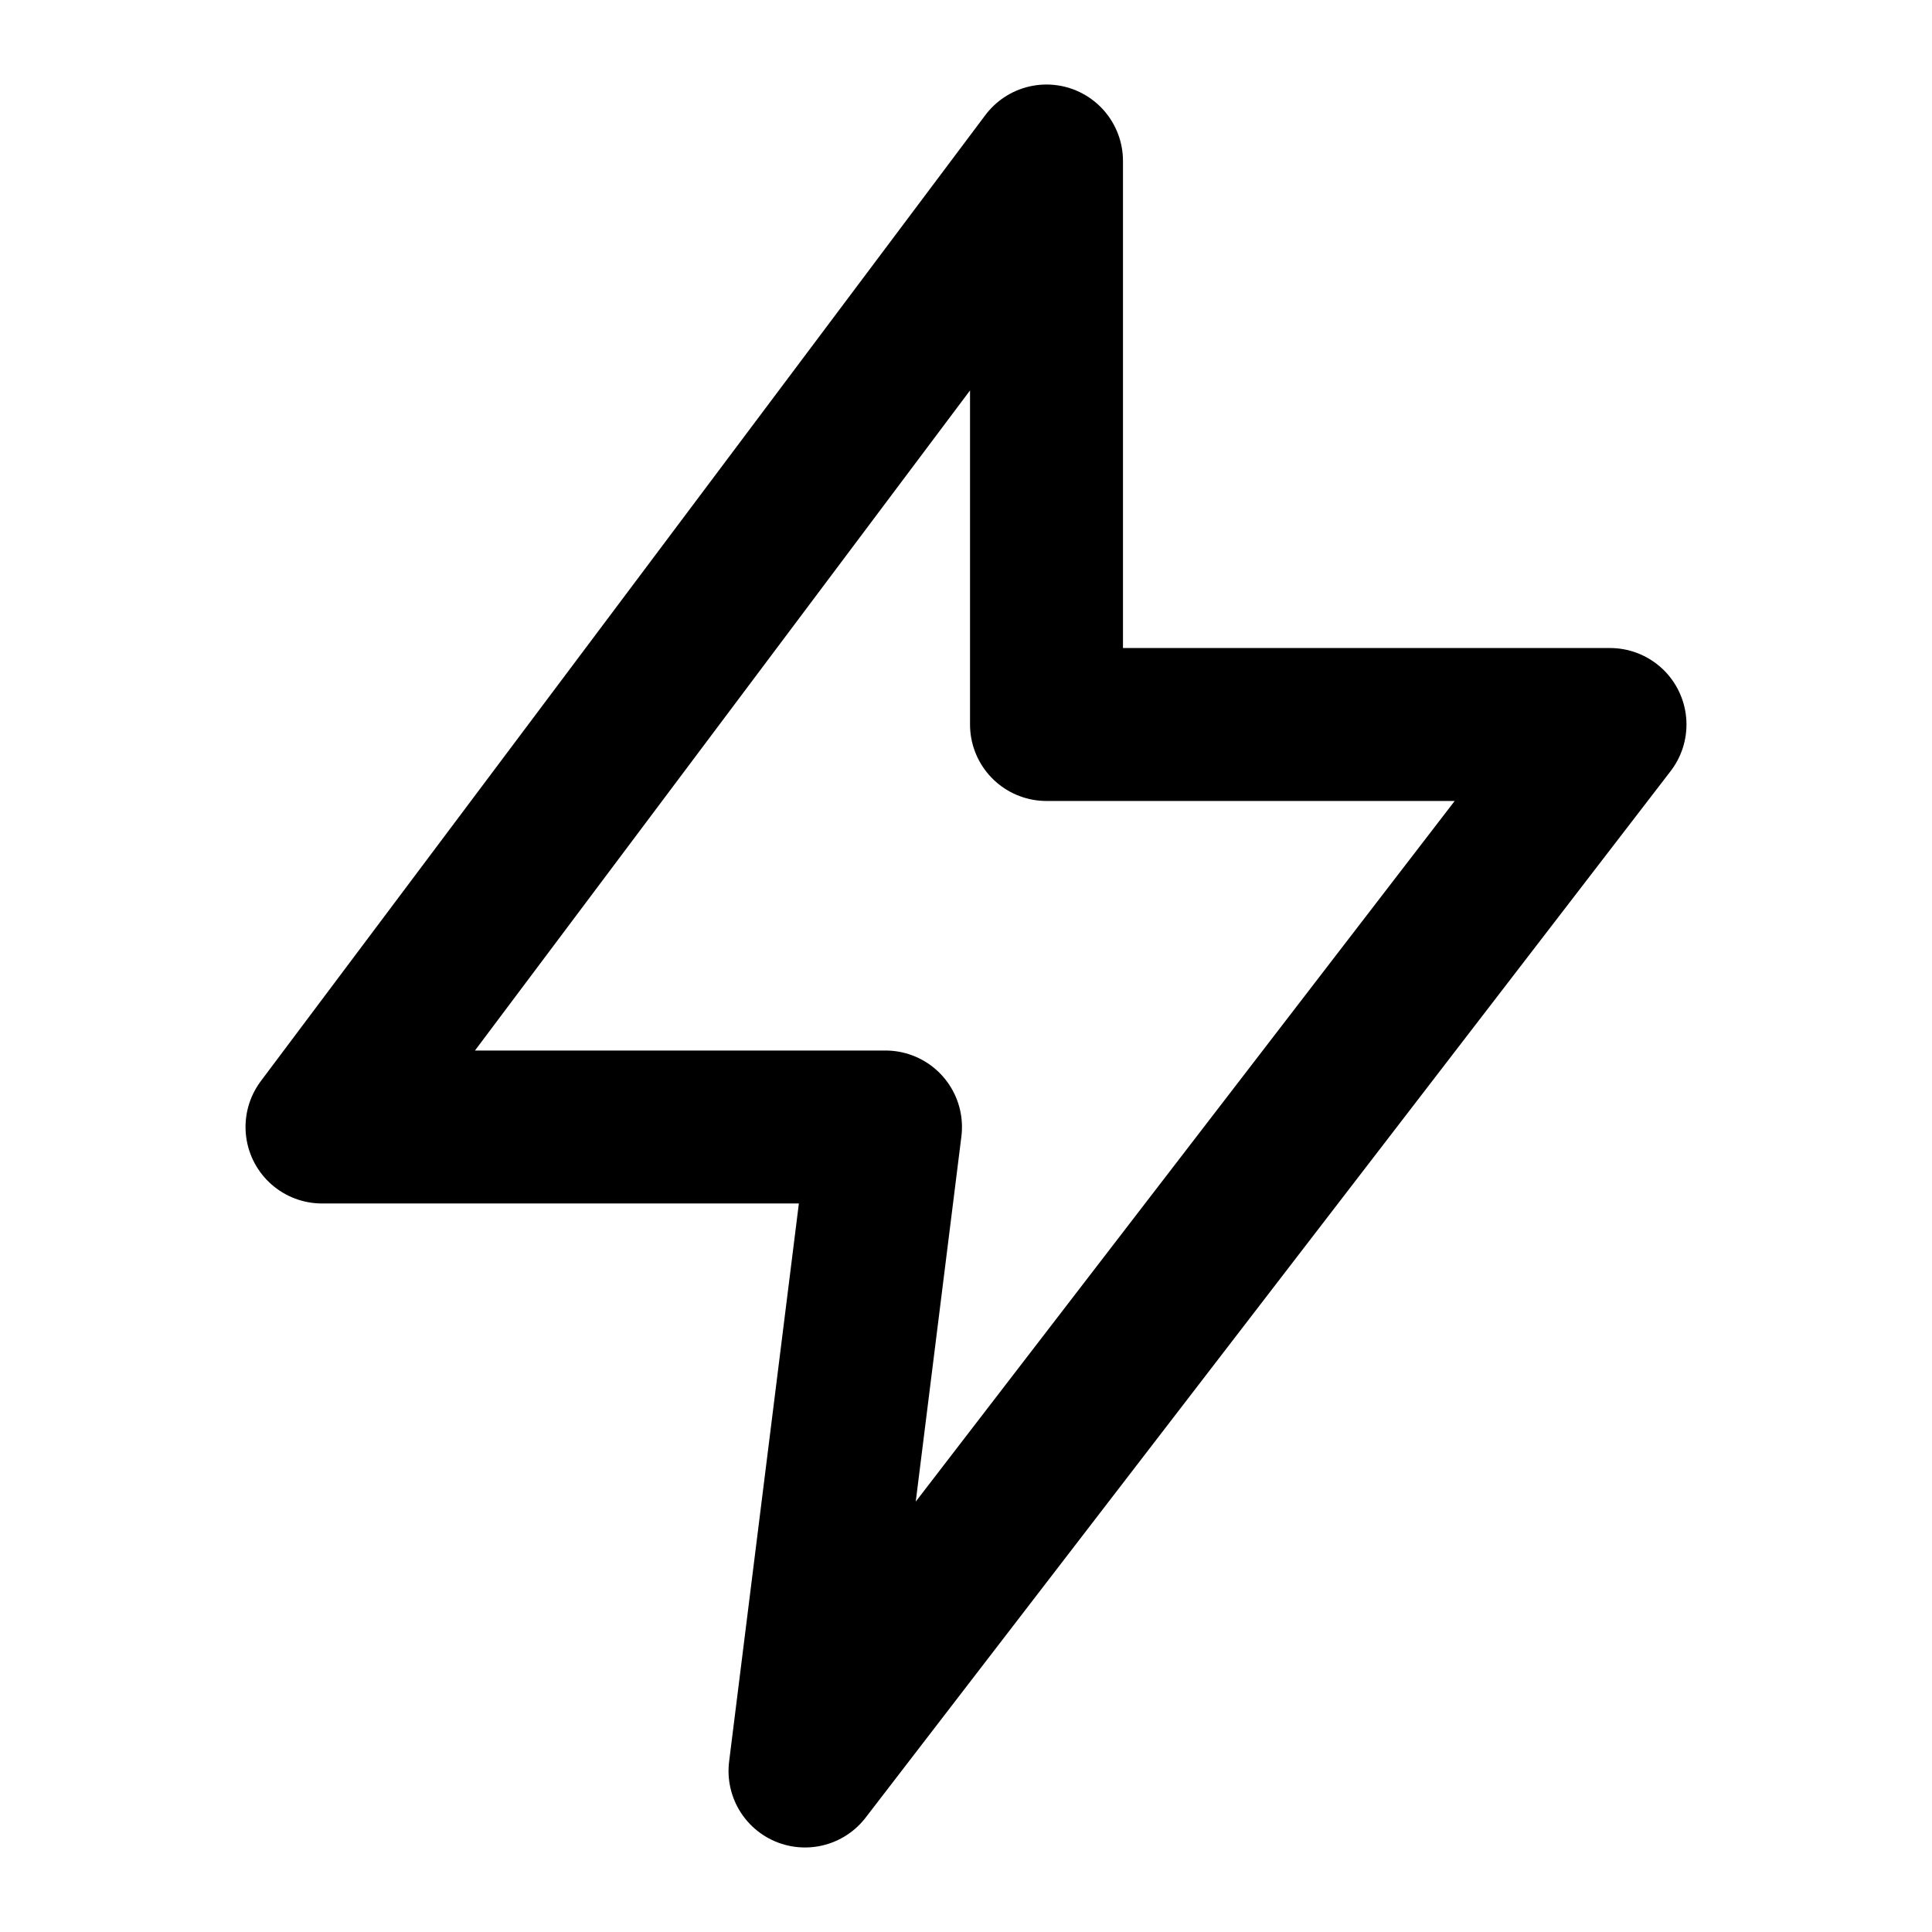
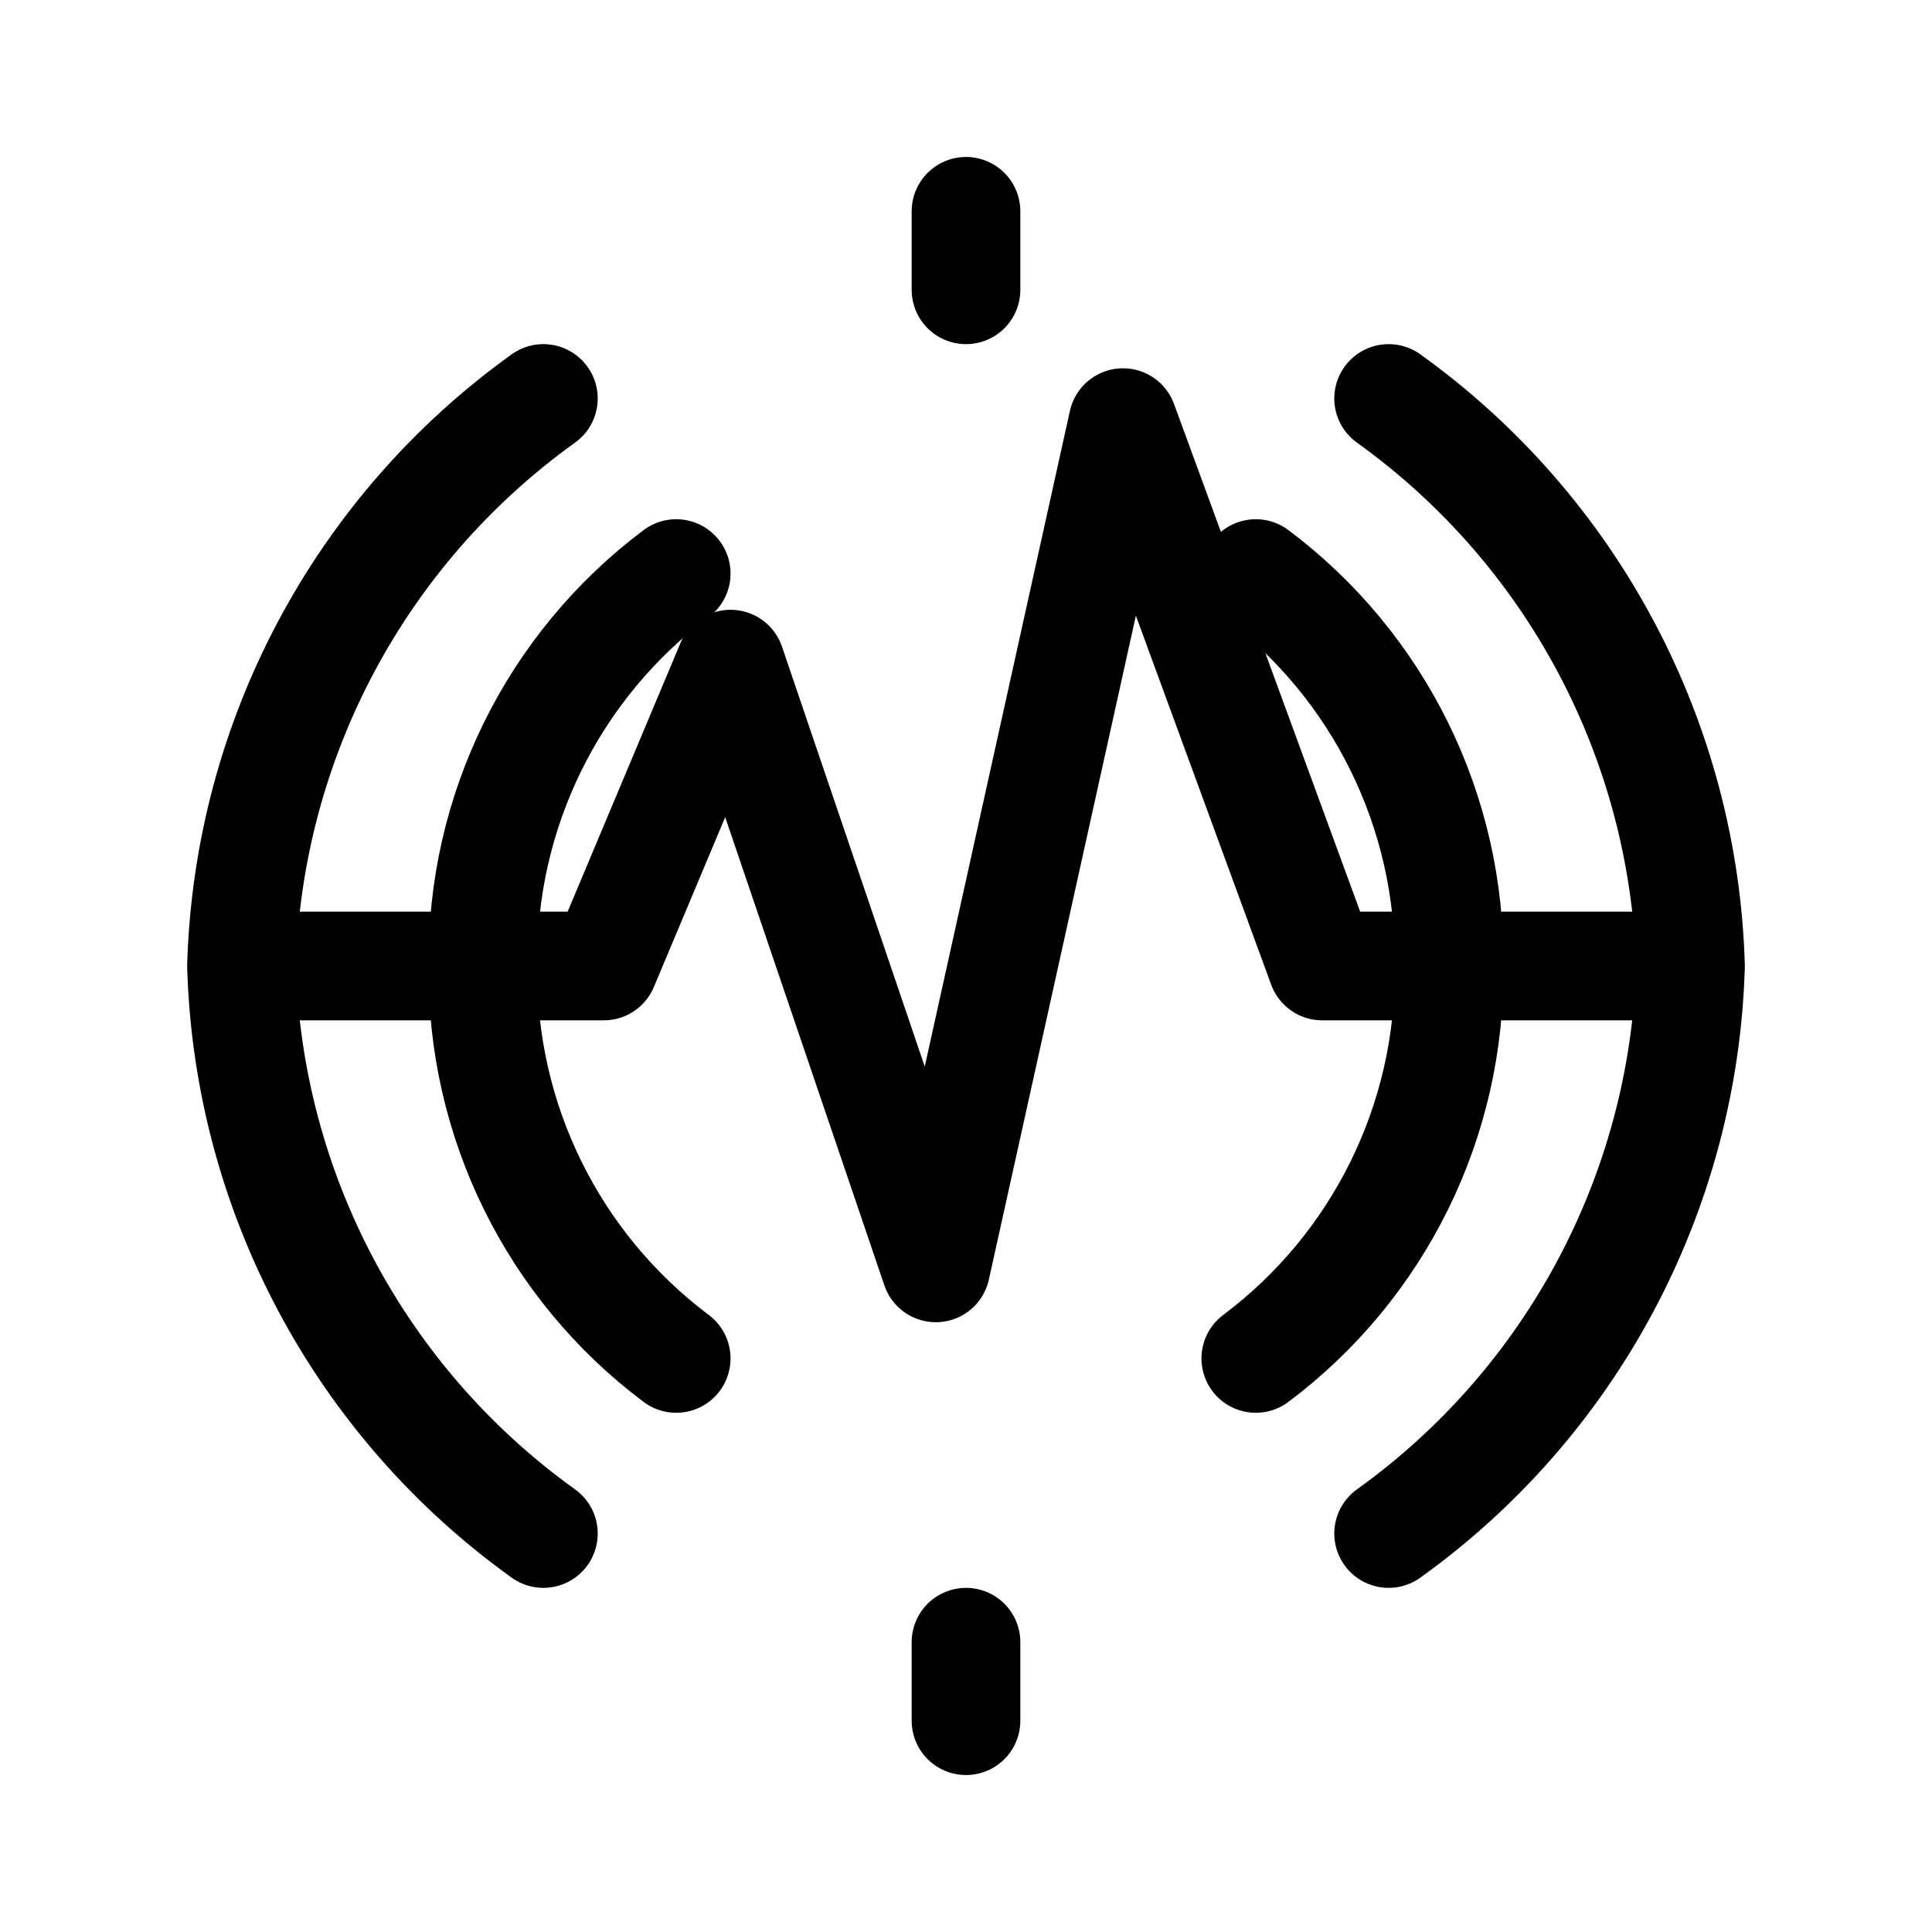
- <svg xmlns="http://www.w3.org/2000/svg" width="24" height="24" viewBox="0 0 24 24" fill="none" stroke="currentColor" stroke-width="1.9" stroke-linecap="round" stroke-linejoin="round">
-   <path d="M13 2L4 14h7l-1 8 10-13h-7z" />
+ <svg xmlns="http://www.w3.org/2000/svg" viewBox="0 0 32 32" fill="none" stroke="currentColor" stroke-width="1.8" stroke-linecap="round" stroke-linejoin="round" aria-hidden="true">
+   <path d="M5 16h5l2.1-5 3.4 10 3.1-14 3.3 9H27" />
+   <path d="M9 6.6A12 12 0 0 0 4 16a12 12 0 0 0 5 9.4M23 6.6A12 12 0 0 1 28 16a12 12 0 0 1-5 9.4" />
+   <path d="M11.2 9.5A8 8 0 0 0 8 16a8 8 0 0 0 3.2 6.5M20.8 9.5A8 8 0 0 1 24 16a8 8 0 0 1-3.2 6.5" />
+   <path d="M16 3.5v1.3M16 27.2v1.3" />
</svg>
